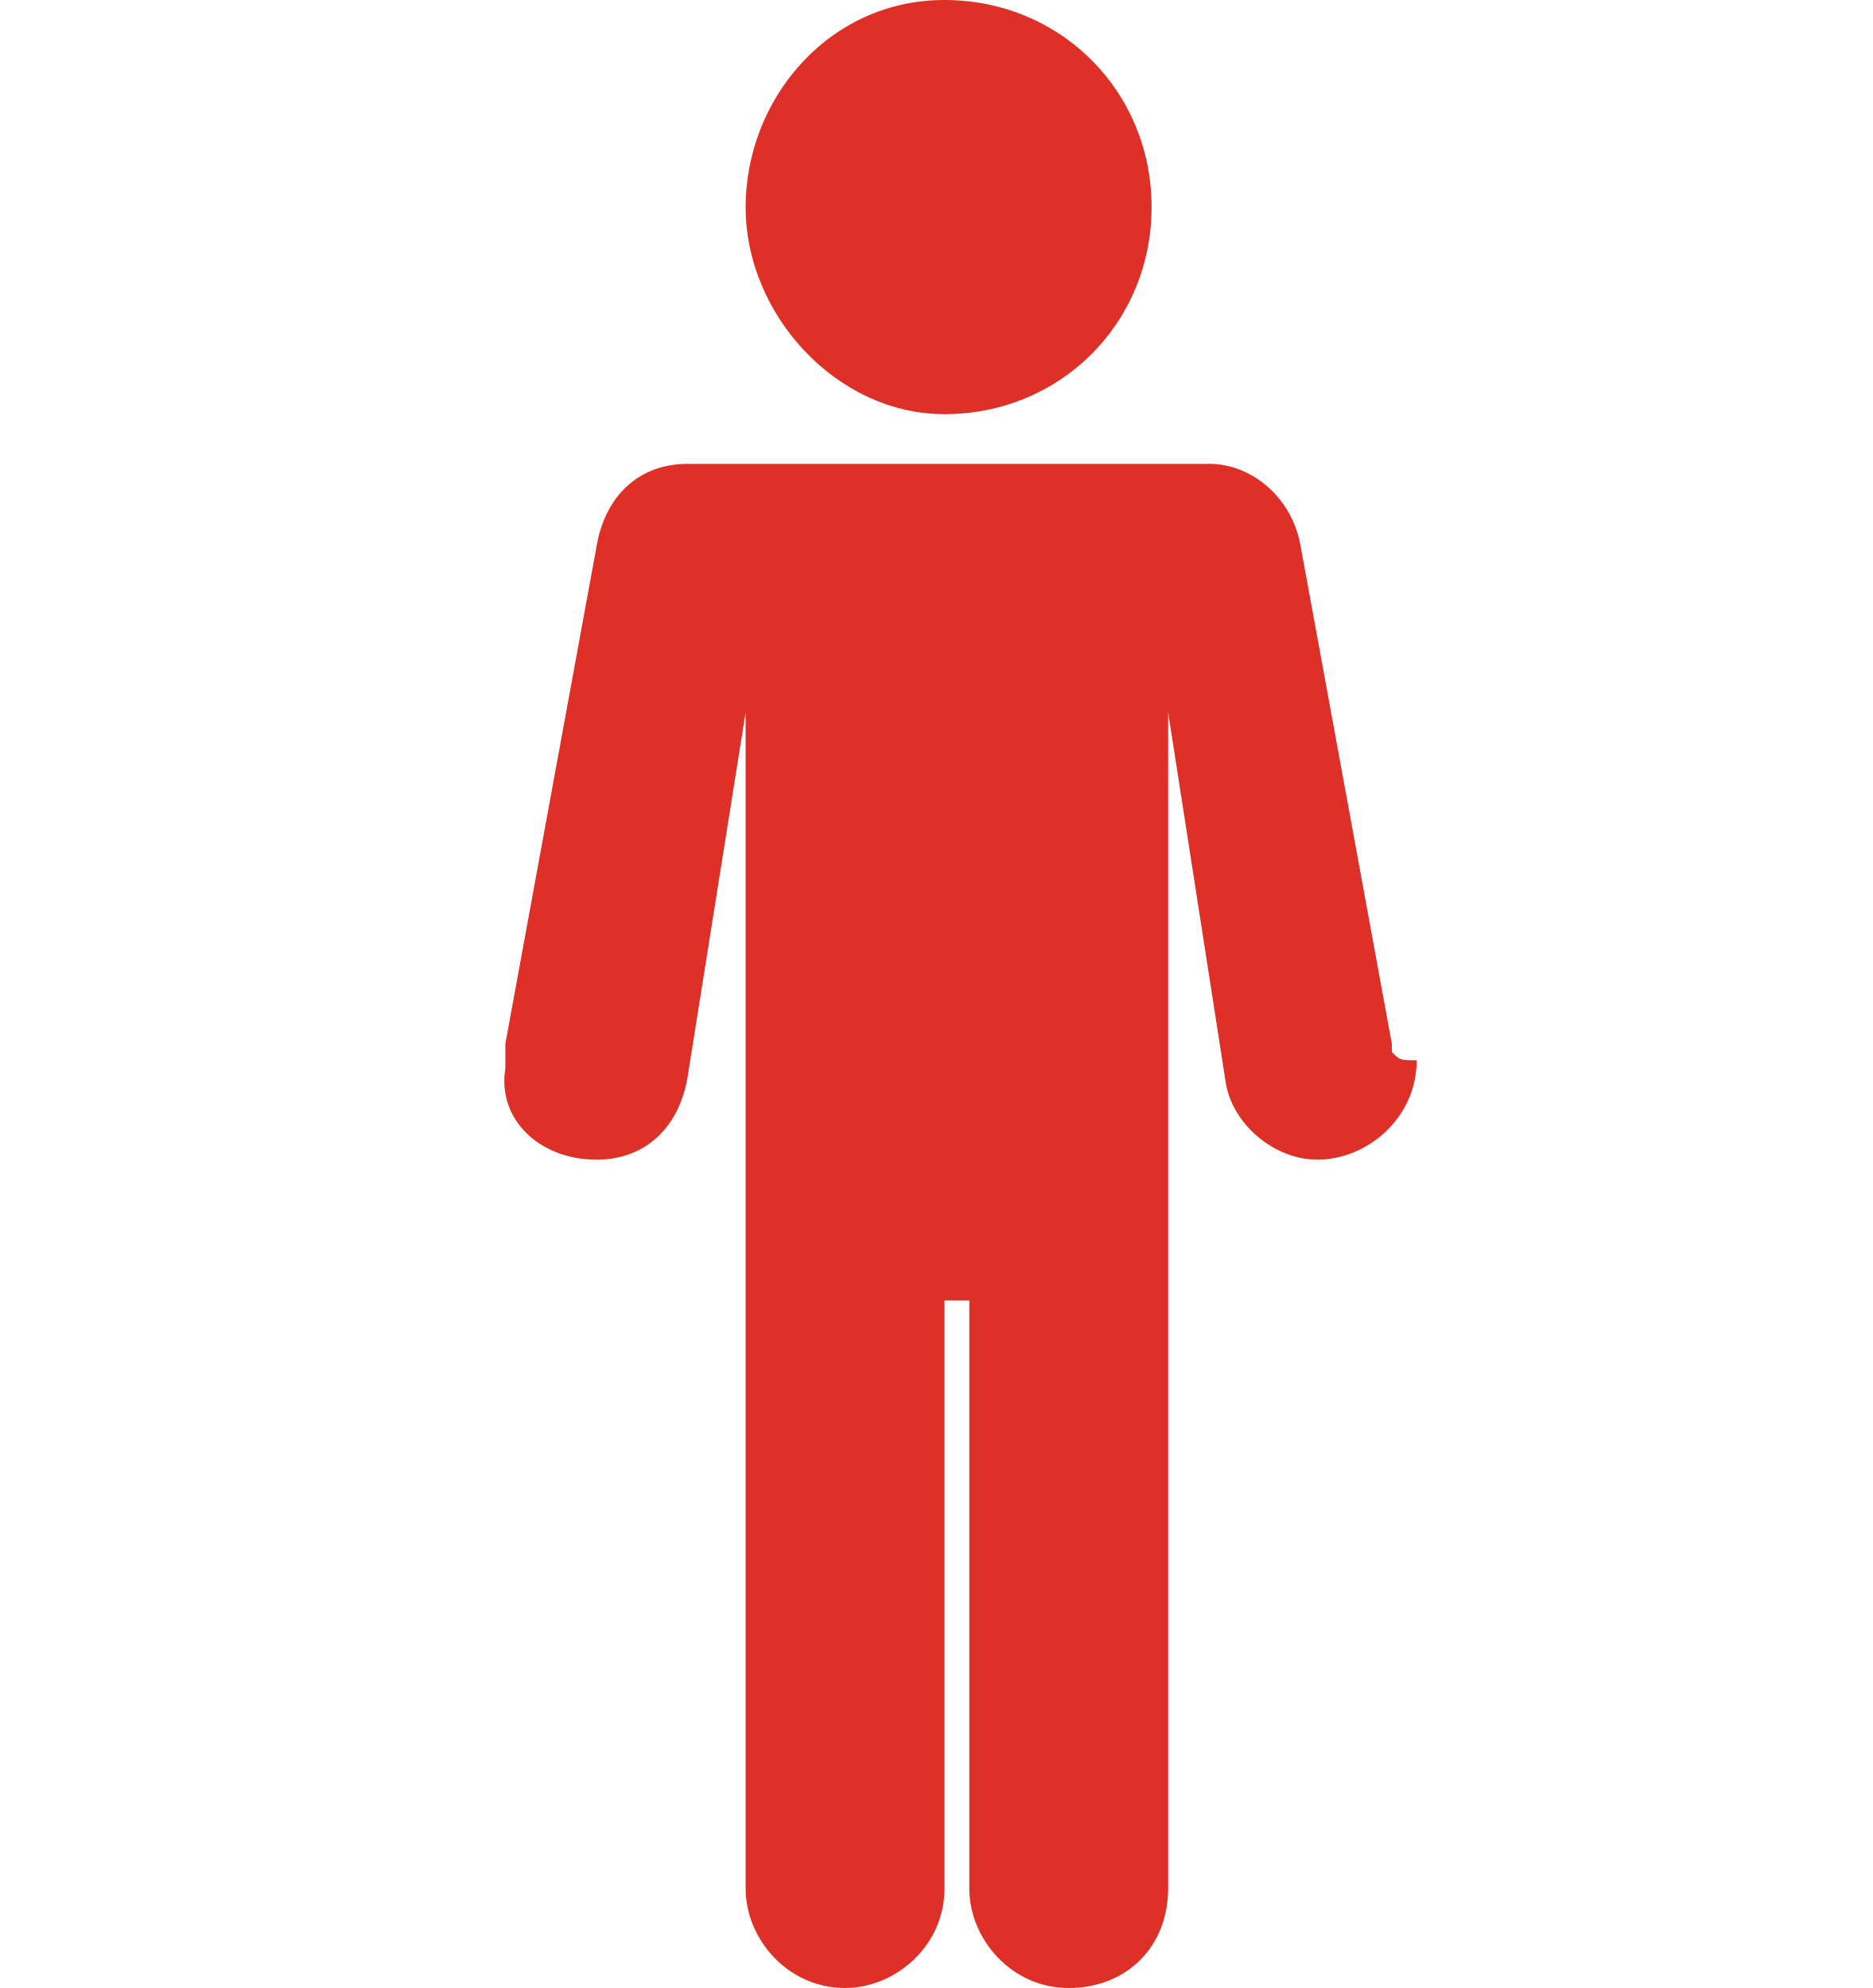
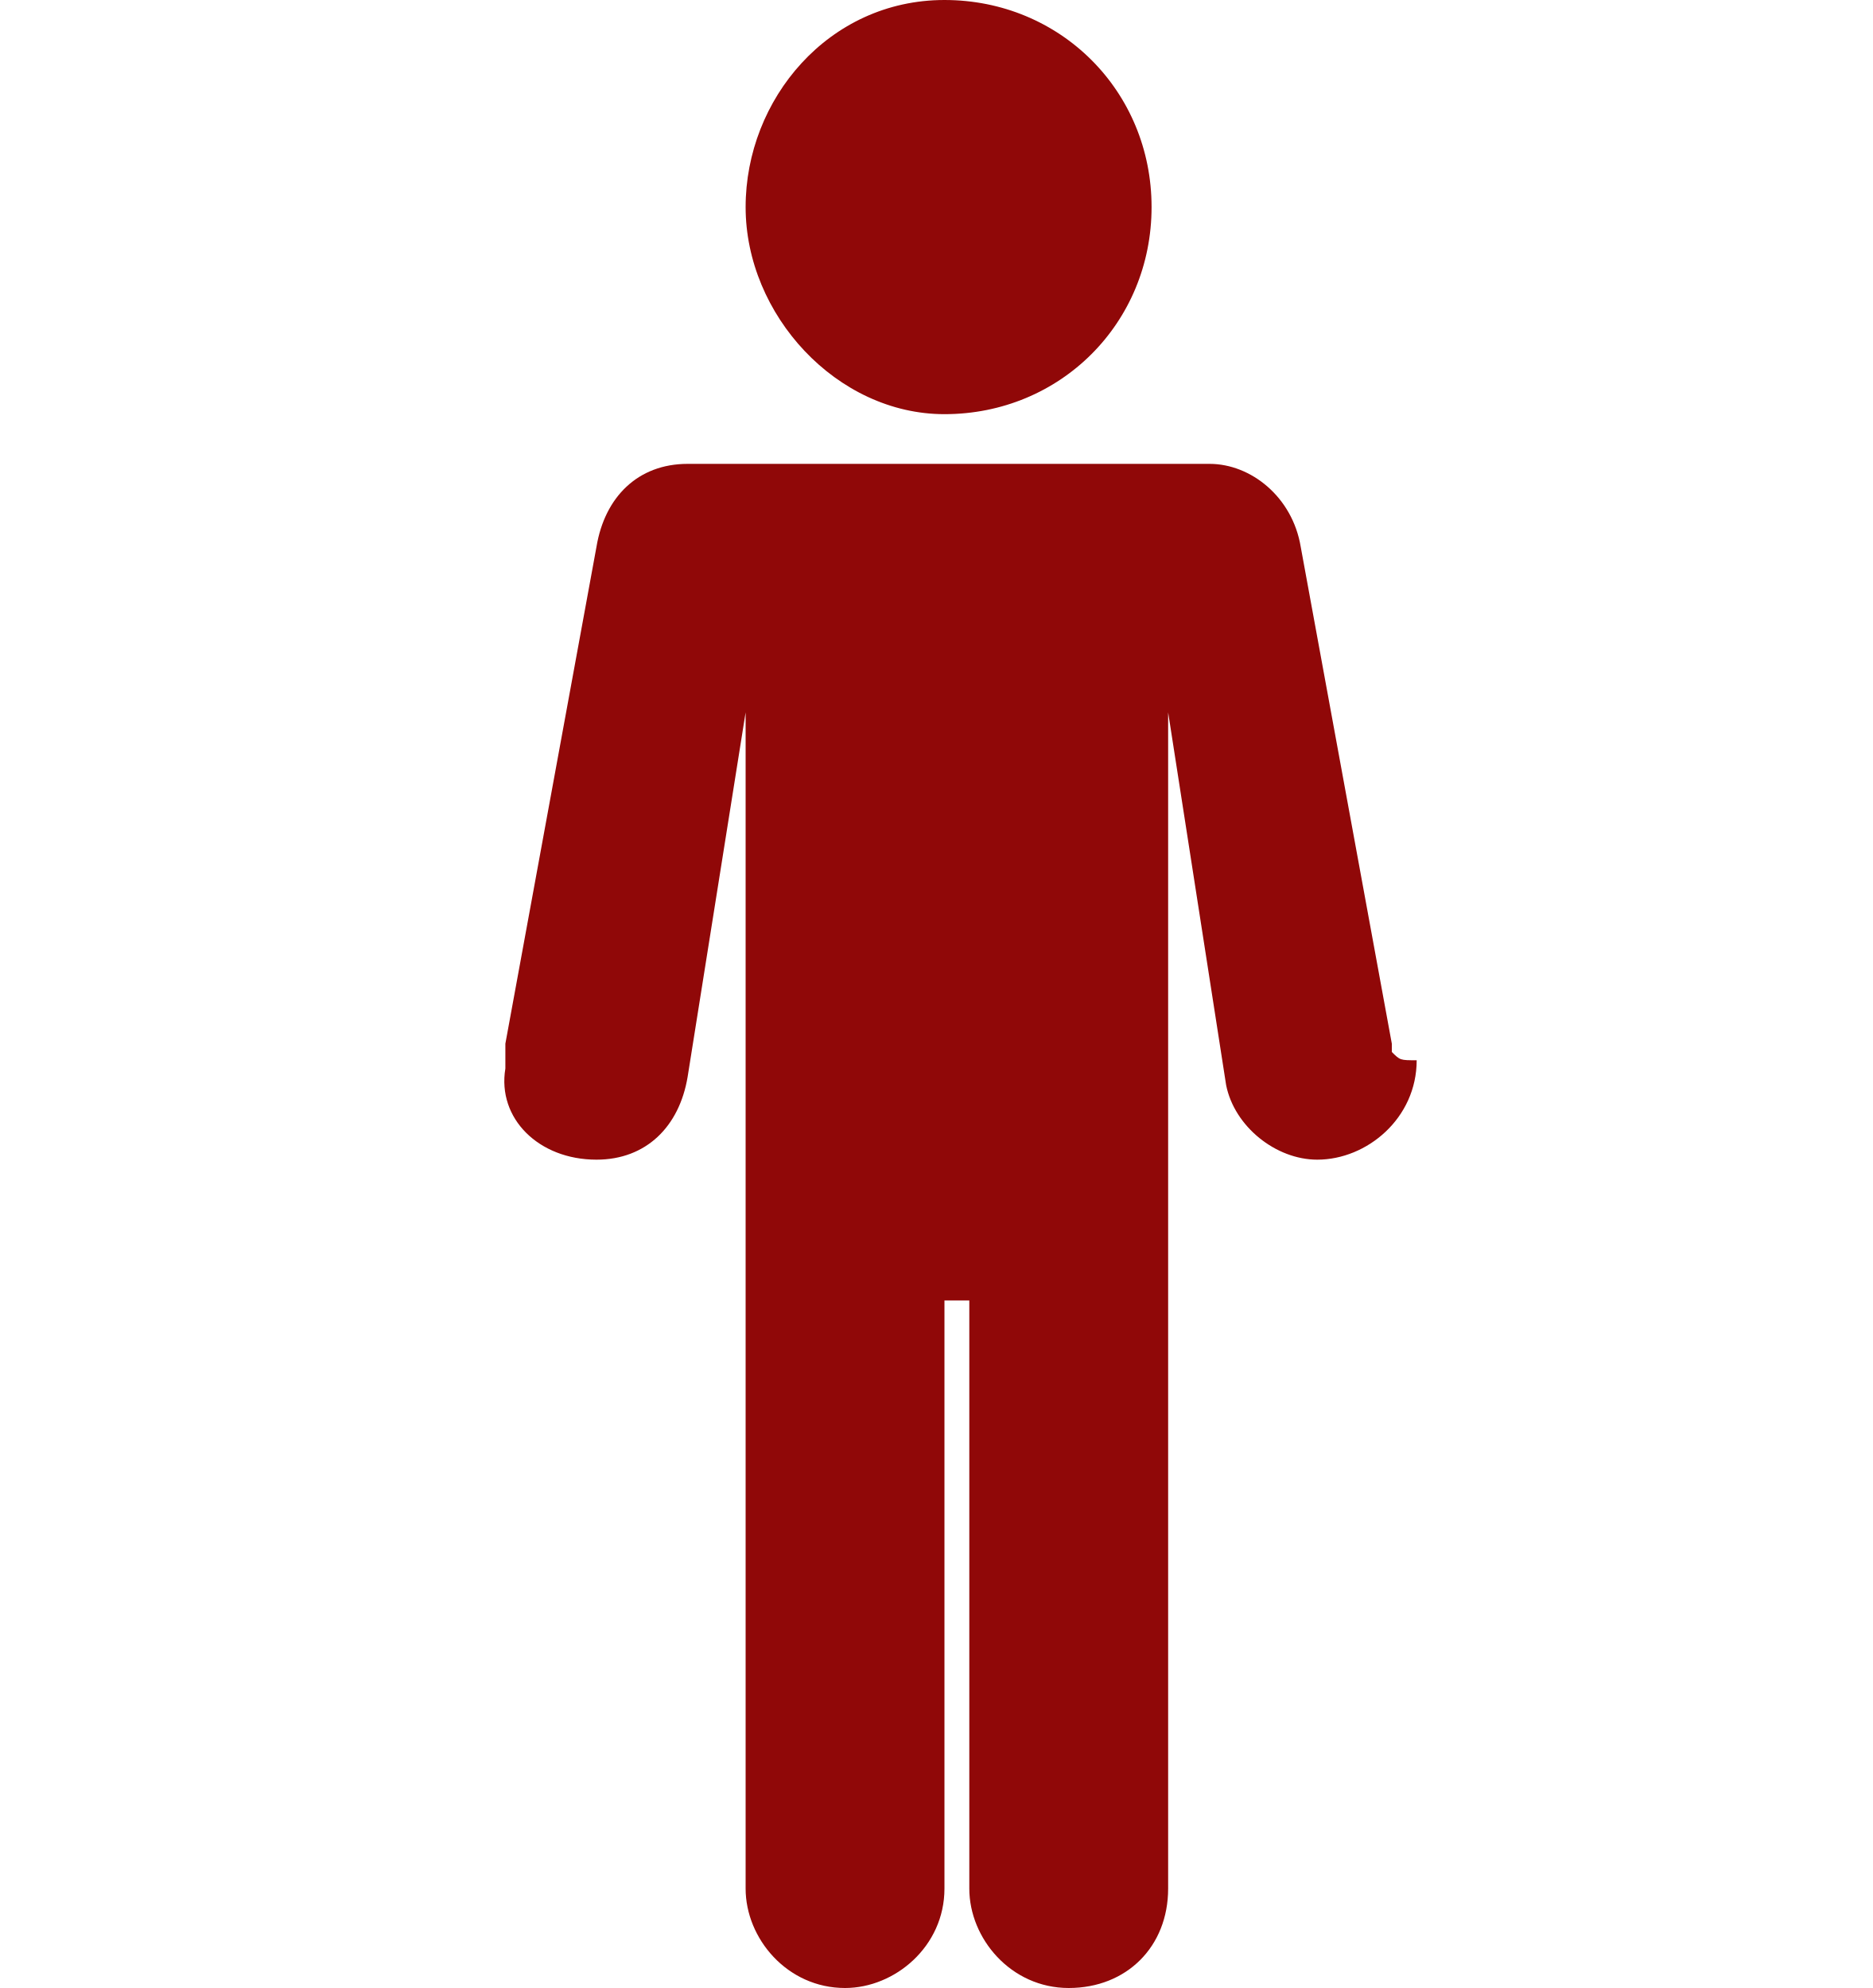
<svg xmlns="http://www.w3.org/2000/svg" version="1.1" id="Layer_1" x="0px" y="0px" viewBox="0 0 22.6 24" style="enable-background:new 0 0 22.6 24;" xml:space="preserve">
  <style type="text/css">
- 	.st0{fill:#DF3027;}
+ 	.st0{fill:#900808;}
</style>
  <g>
    <path class="st0" d="M11.4,5c1.4,0,2.5-1.1,2.5-2.5c0-1.4-1.1-2.5-2.5-2.5S9,1.2,9,2.5S10.1,5,11.4,5z" />
    <path class="st0" d="M16.8,12.7c0,0,0-0.1,0-0.1l-1.1-6c-0.1-0.6-0.6-1-1.1-1H8.3c-0.6,0-1,0.4-1.1,1l-1.1,6c0,0,0,0.1,0,0.1   c0,0.1,0,0.1,0,0.2C6,13.5,6.5,14,7.2,14c0.6,0,1-0.4,1.1-1L9,8.6l0,14.2c0,0.6,0.5,1.2,1.2,1.2c0.6,0,1.2-0.5,1.2-1.2v-7.1h0.3   v7.1c0,0.6,0.5,1.2,1.2,1.2s1.2-0.5,1.2-1.2l0-14.2l0.7,4.5c0.1,0.5,0.6,0.9,1.1,0.9c0.6,0,1.2-0.5,1.2-1.2   C16.9,12.8,16.9,12.8,16.8,12.7z" />
  </g>
</svg>
